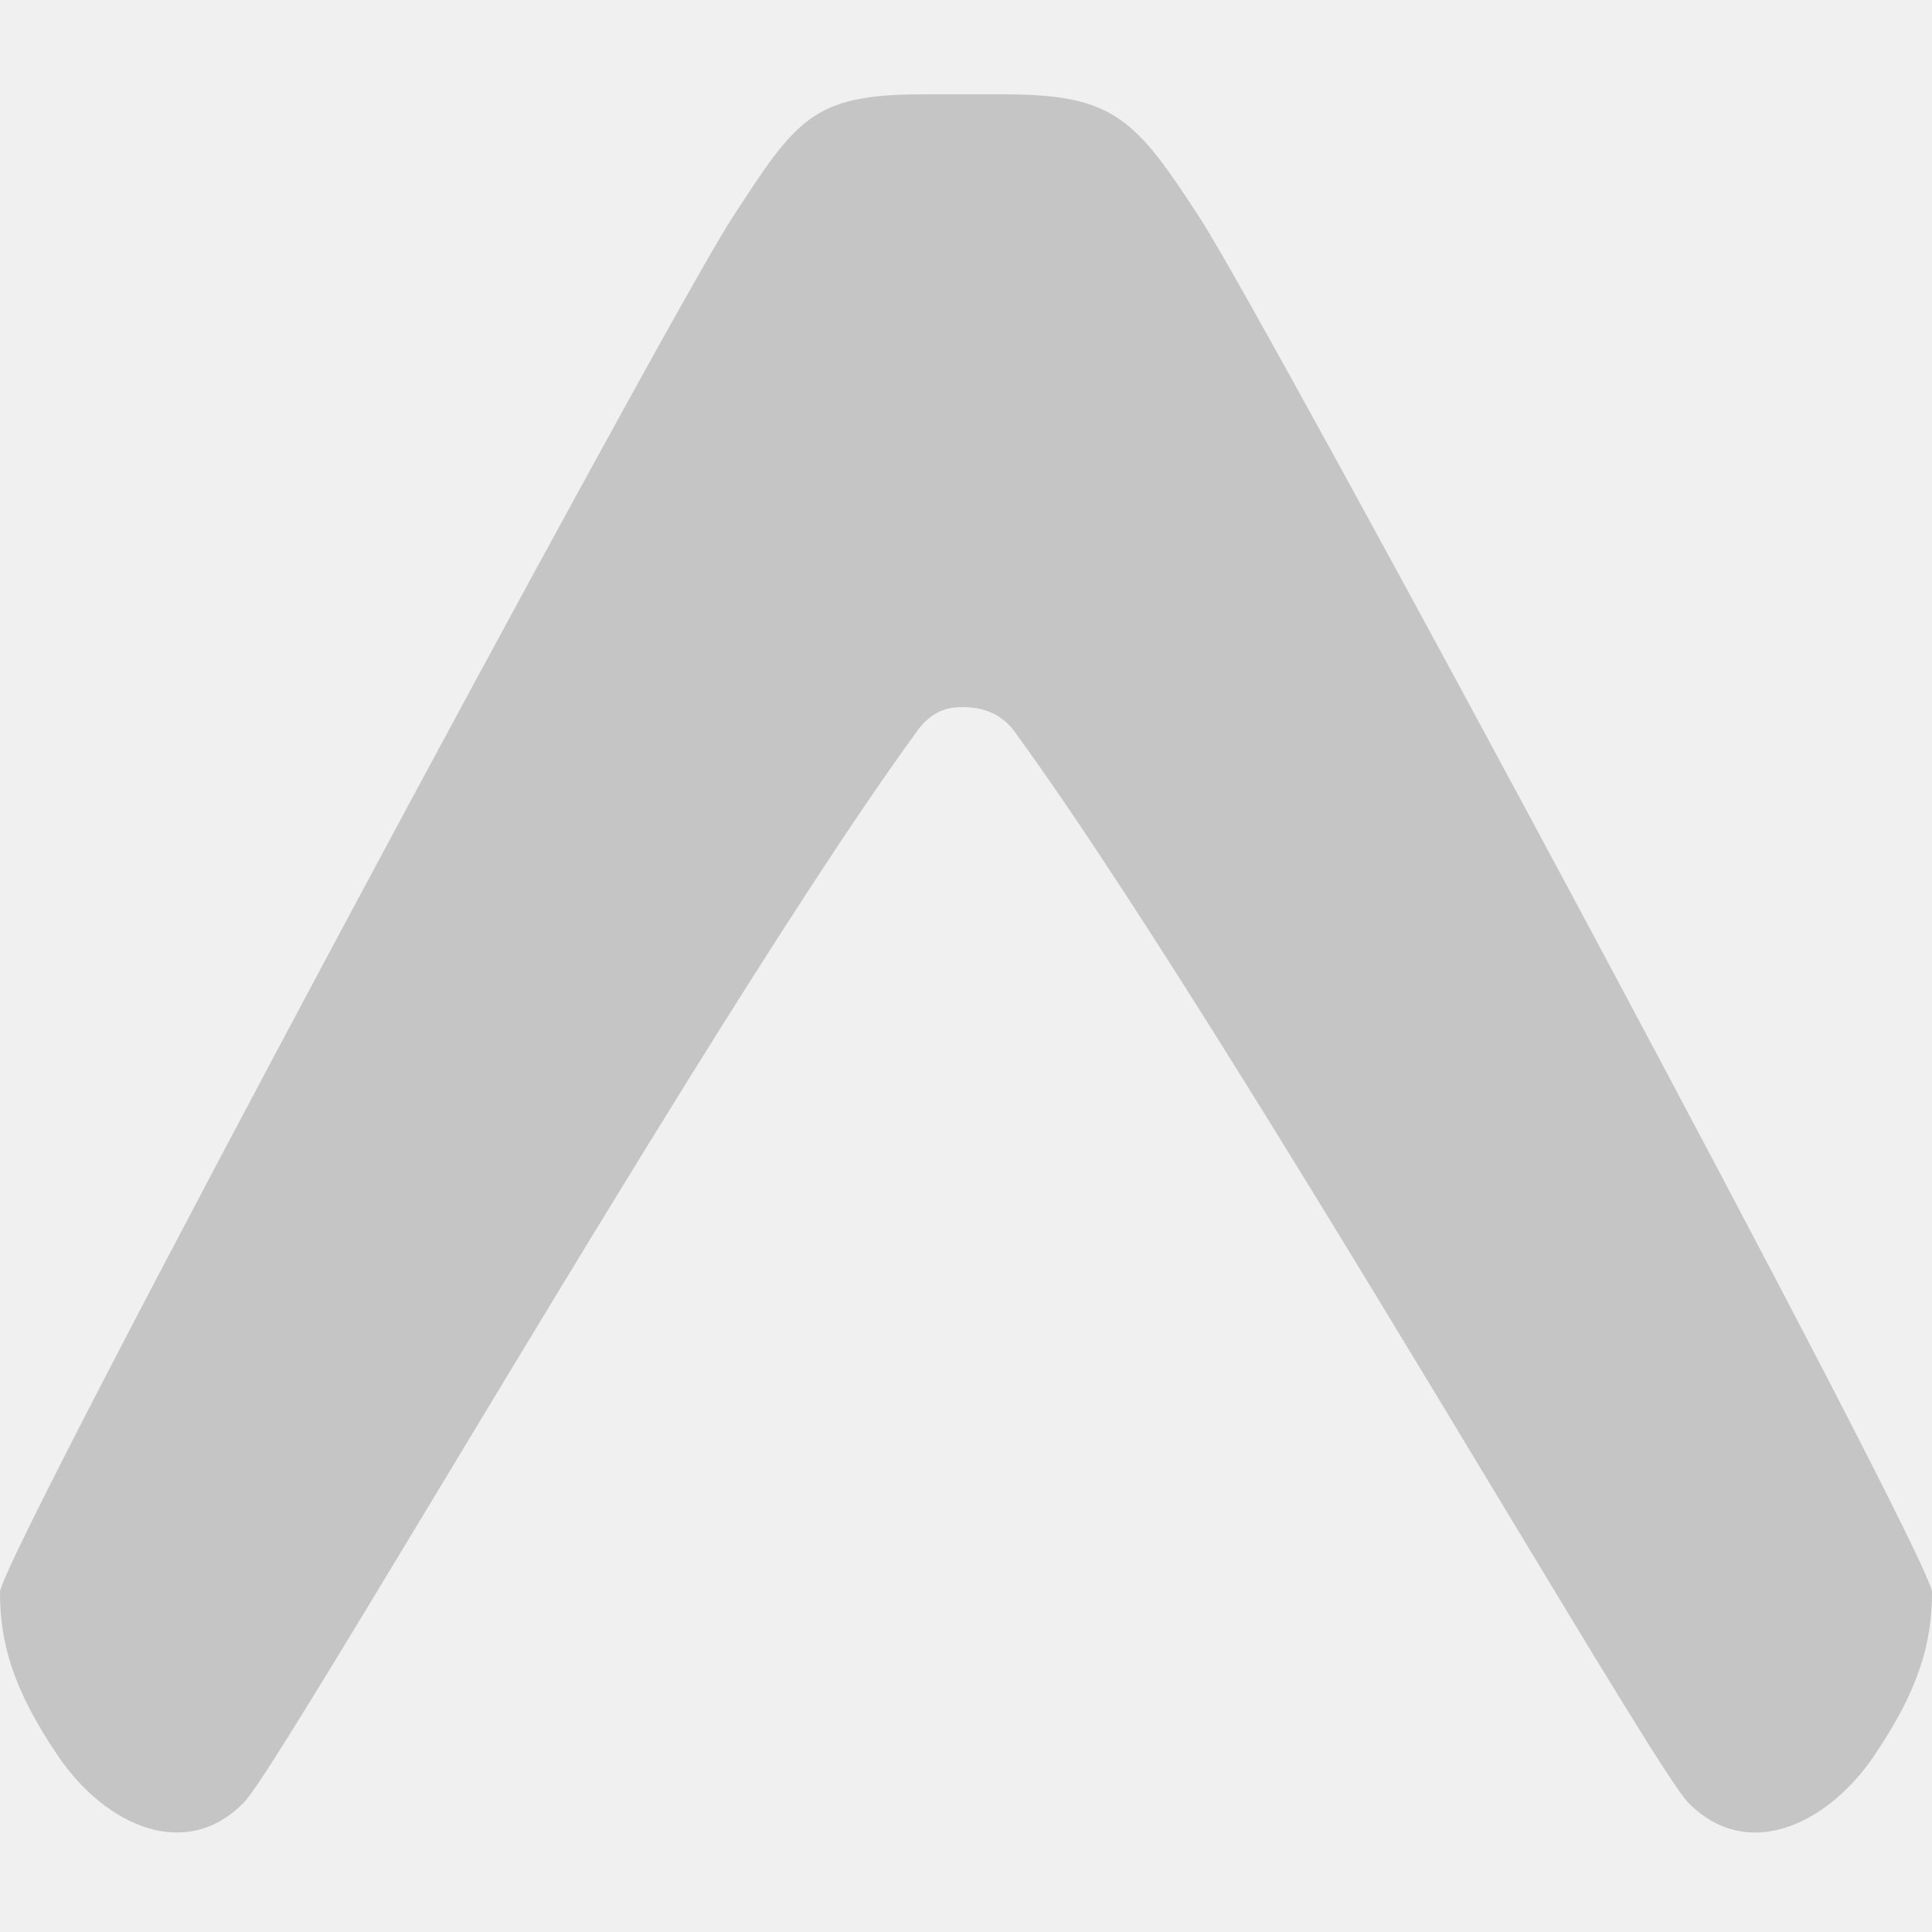
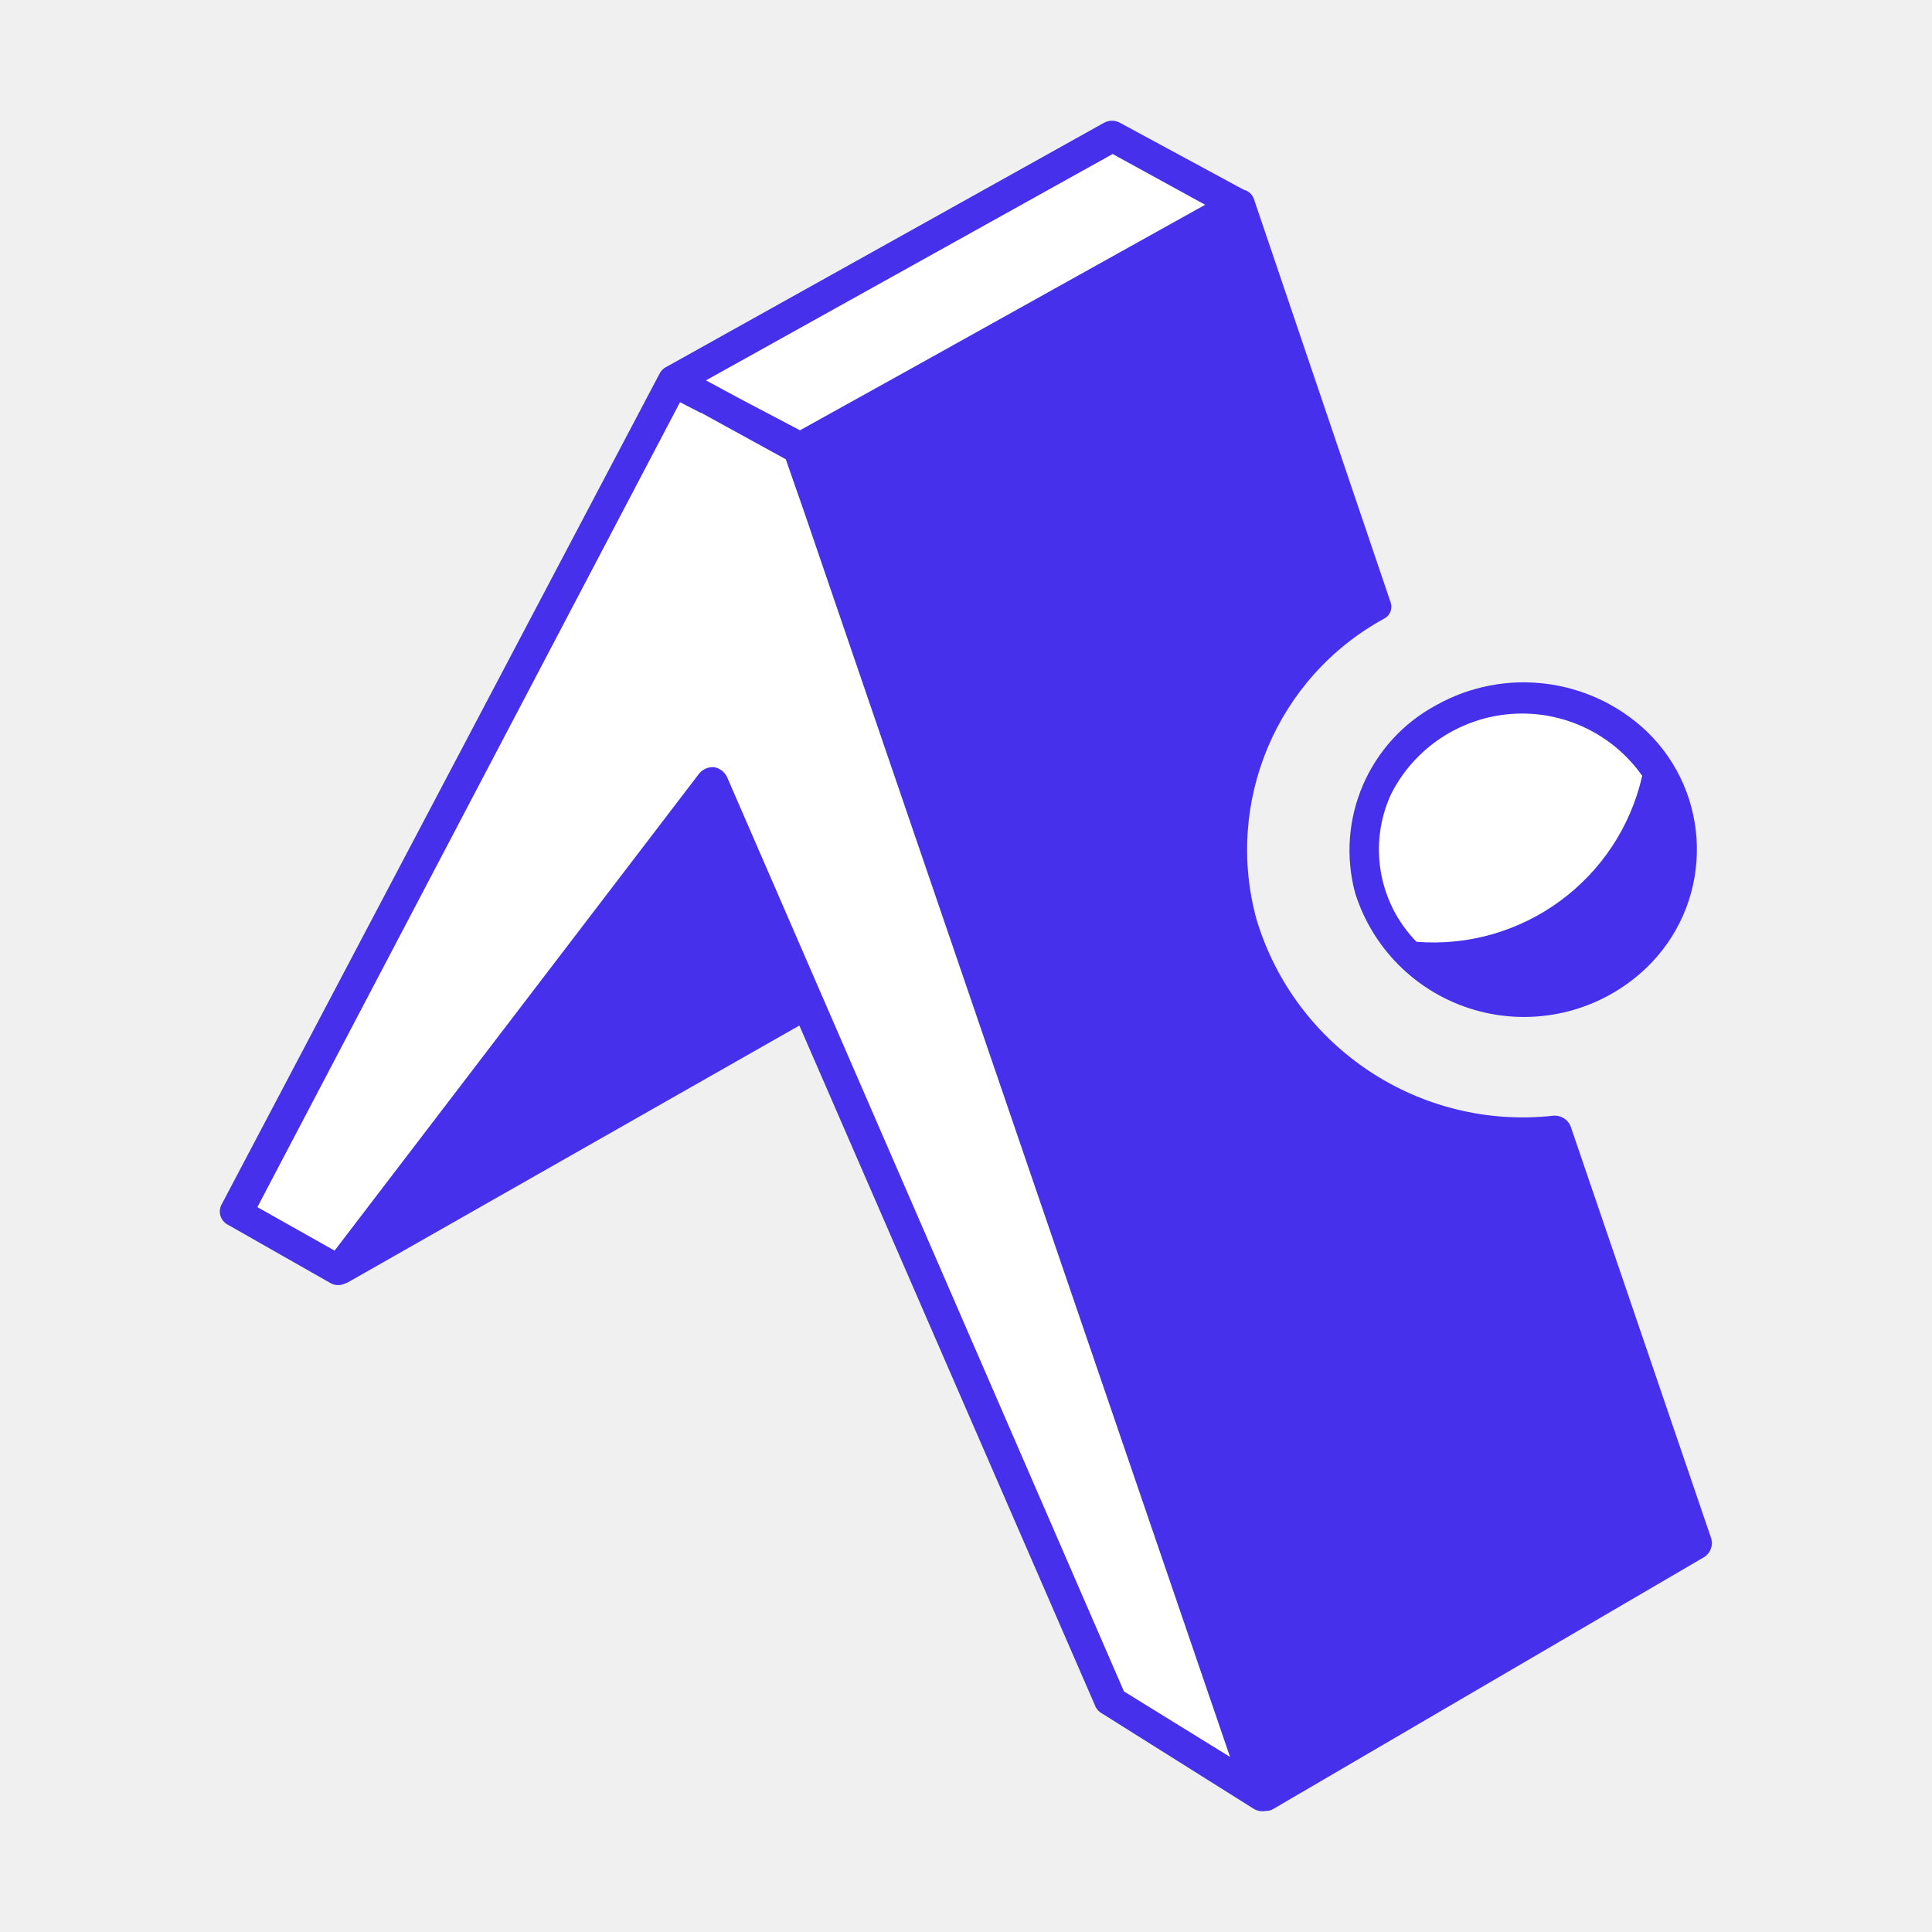
- <svg xmlns="http://www.w3.org/2000/svg" viewBox="0 -12.5 256 256" preserveAspectRatio="xMidYMid">
-   <path d="M121.309,84.673 C123.403,81.587 125.694,81.195 127.553,81.195 C129.413,81.195 132.51,81.587 134.604,84.673 C151.106,107.34 178.346,152.492 198.439,185.799 C211.543,207.519 221.607,224.202 223.672,226.325 C231.423,234.295 242.054,229.328 248.231,220.288 C254.312,211.388 256,205.138 256,198.471 C256,193.93 167.895,30.071 159.022,16.432 C150.489,3.314 147.71,0 133.106,0 L122.177,0 C107.616,0 105.511,3.314 96.978,16.432 C88.106,30.071 0,193.93 0,198.471 C0,205.138 1.688,211.388 7.77,220.288 C13.947,229.328 24.578,234.295 32.329,226.325 C34.394,224.202 44.458,207.519 57.562,185.799 C77.655,152.492 104.807,107.34 121.309,84.673 Z" fill="#C5C5C5" />
+ <svg xmlns="http://www.w3.org/2000/svg" viewBox="0 0 32 32">
+   <path d="M3.979,20.059,11.252,6.2l7.155-3.835,2.127,1.074L13.422,7.457l7.349,22.088L18.407,28.17l-5.5-12.677-7.22,5.479Z" style="fill: #fff" />
+   <ellipse cx="25.24" cy="13.967" rx="2.686" ry="2.503" style="fill: #fff" />
+   <path d="M27.2,12.85a2.433,2.433,0,0,0-4.158.3,2.19,2.19,0,0,0,.419,2.449A3.546,3.546,0,0,0,27.2,12.85ZM19.976,3.4l-1.547-.849L11.693,6.3l.537.29,1.02.537L15.1,6.1l4.878-2.718Zm.623-.258a.24.24,0,0,1,.172.161L23.027,9.96a.223.223,0,0,1-.108.29,4.361,4.361,0,0,0-2.105,4.985,4.607,4.607,0,0,0,4.92,3.244.284.284,0,0,1,.279.172l2.331,6.833a.275.275,0,0,1-.107.3l-7.166,4.189a.263.263,0,0,1-.107.022.285.285,0,0,1-.193-.032l-2.514-1.58a.253.253,0,0,1-.108-.107L13.24,16.986,5.762,21.24a.27.27,0,0,1-.053.022.258.258,0,0,1-.237-.011l-1.7-.967a.247.247,0,0,1-.108-.322L10.93,6.178a.255.255,0,0,1,.118-.107l7.241-4.039a.274.274,0,0,1,.258,0ZM11.617,6.844l-.354-.182-7,13.332,1.279.72,6.037-7.9a.3.3,0,0,1,.248-.108.3.3,0,0,1,.214.161l6.575,15.148L20.373,29.1,13.315,8.467l-.3-.86-1.407-.773Zm10.829,7.95a2.73,2.73,0,0,1,1.343-3.115,2.965,2.965,0,0,1,3.481.43,2.717,2.717,0,0,1,.078,3.843q-.037.039-.078.078a2.932,2.932,0,0,1-4.824-1.236Z" style="fill: #4630eb" />
</svg>
